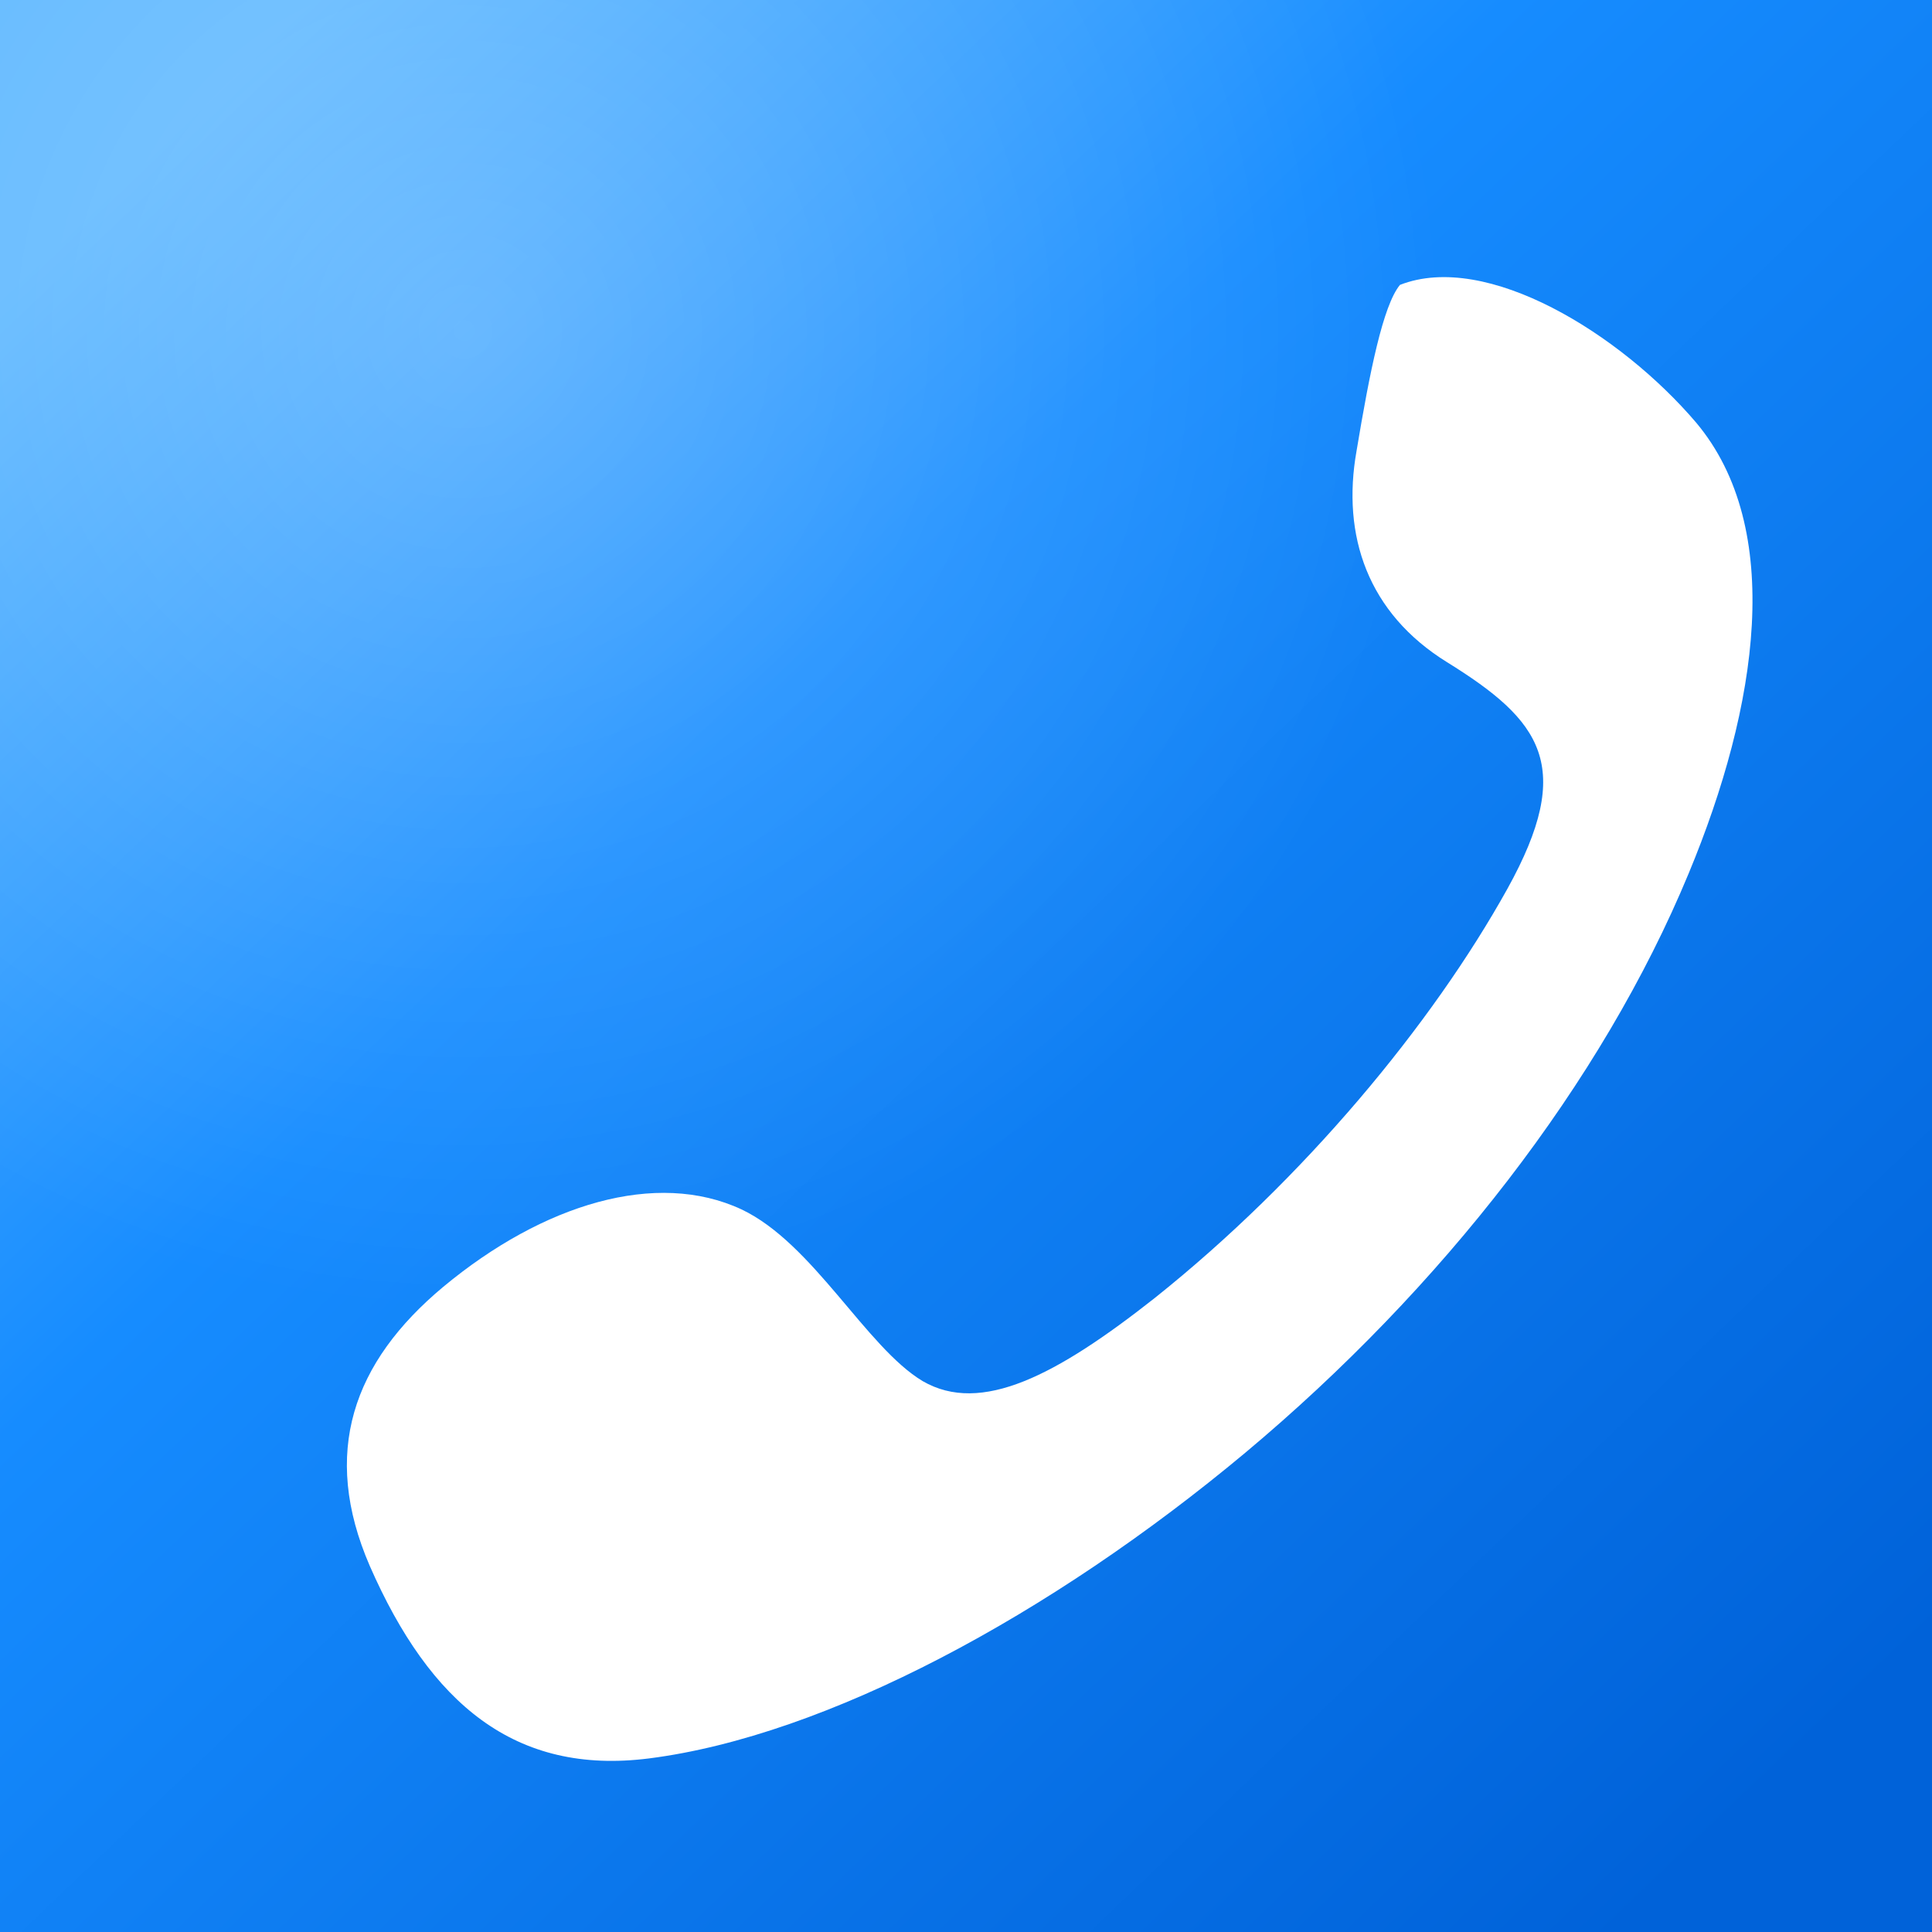
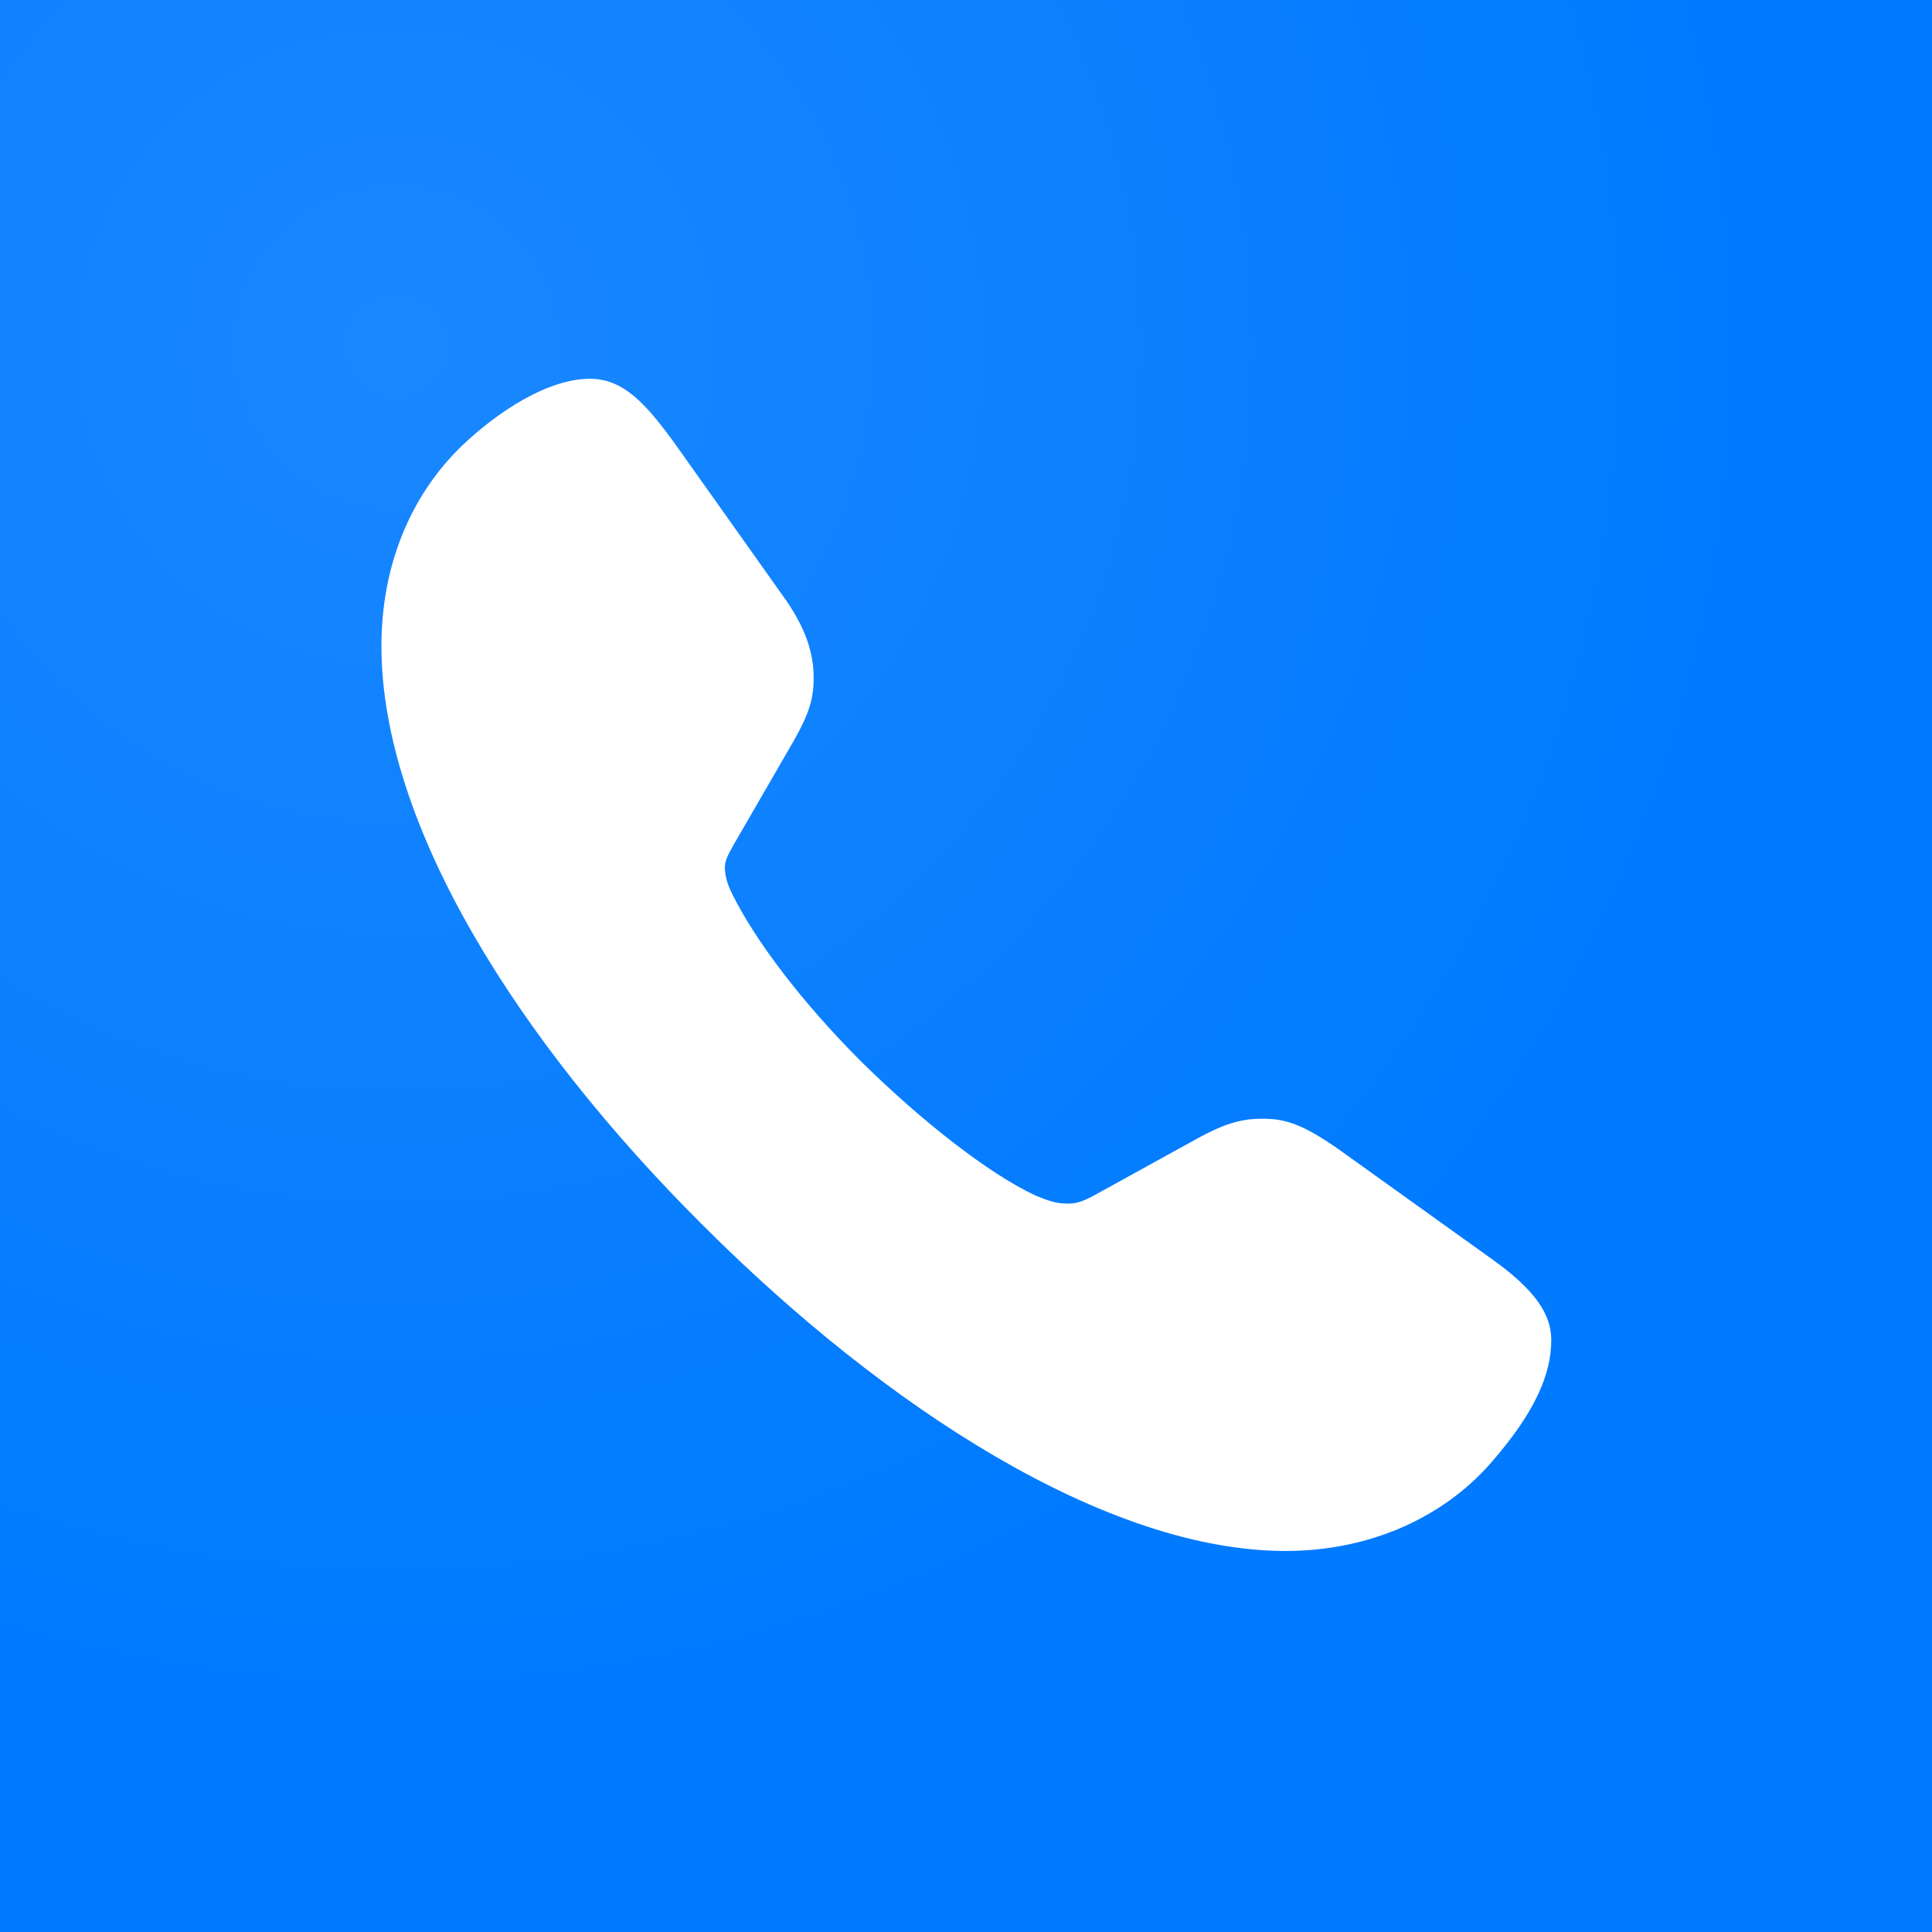
<svg xmlns="http://www.w3.org/2000/svg" width="1024" height="1024" viewBox="0 0 1024 1024">
  <defs>
-     <linearGradient id="background" x1="90" y1="70" x2="934" y2="954" gradientUnits="userSpaceOnUse">
-       <stop offset="0" stop-color="#5CB7FF" />
-       <stop offset="0.36" stop-color="#168CFF" />
-       <stop offset="1" stop-color="#0062D9" />
-     </linearGradient>
-     <radialGradient id="highlight" cx="0" cy="0" r="1" gradientTransform="translate(242 178) rotate(42) scale(520)" gradientUnits="userSpaceOnUse">
-       <stop offset="0" stop-color="#FFFFFF" stop-opacity="0.22" />
+     <radialGradient id="highlight" cx="210" cy="184" r="720" gradientUnits="userSpaceOnUse">
+       <stop offset="0" stop-color="#FFFFFF" stop-opacity="0.10" />
      <stop offset="1" stop-color="#FFFFFF" stop-opacity="0" />
    </radialGradient>
  </defs>
-   <rect width="1024" height="1024" fill="url(#background)" />
+   <rect width="1024" height="1024" fill="#007AFF" />
  <rect width="1024" height="1024" fill="url(#highlight)" />
-   <path fill="#FFFFFF" d="M742 151C788 133 859 177 899 224C946 280 932 374 895 463C849 574 764 683 660 770C557 856 438 920 344 932C273 941 228 903 196 830C170 770 187 722 235 682C288 638 348 620 393 641C431 659 459 714 489 732C520 750 560 729 612 688C691 625 759 543 799 471C835 406 817 382 767 351C725 325 711 284 719 239C726 197 733 162 742 151Z" />
+   <path fill="#FFFFFF" transform="translate(126.5 814.9) scale(8.609)" d="M28.564-19.238C39.941-7.861 53.516 0.83 64.453 0.83C69.629 0.83 74.121-1.221 77.051-4.541C79.834-7.715 80.811-10.059 80.811-12.158C80.811-13.77 79.785-15.234 77.295-17.041L67.822-23.828C65.478-25.488 64.404-25.781 63.037-25.781C61.865-25.781 60.84-25.586 58.838-24.463L52.637-21.045C51.904-20.654 51.562-20.557 51.025-20.557C50.293-20.557 49.805-20.752 49.072-21.045C46.143-22.412 41.992-25.684 38.33-29.297C34.668-32.959 31.787-36.768 30.371-39.648C30.176-40.039 29.932-40.625 29.932-41.26C29.932-41.748 30.225-42.188 30.518-42.725L34.131-48.975C35.107-50.684 35.4-51.611 35.4-52.93C35.4-54.443 34.912-56.055 33.447-58.057L27.002-67.139C25.146-69.727 23.73-71.338 21.631-71.338C19.043-71.338 15.967-69.336 13.721-67.188C10.498-64.062 8.789-59.717 8.789-54.883C8.789-43.848 17.236-30.518 28.564-19.238Z" />
</svg>
